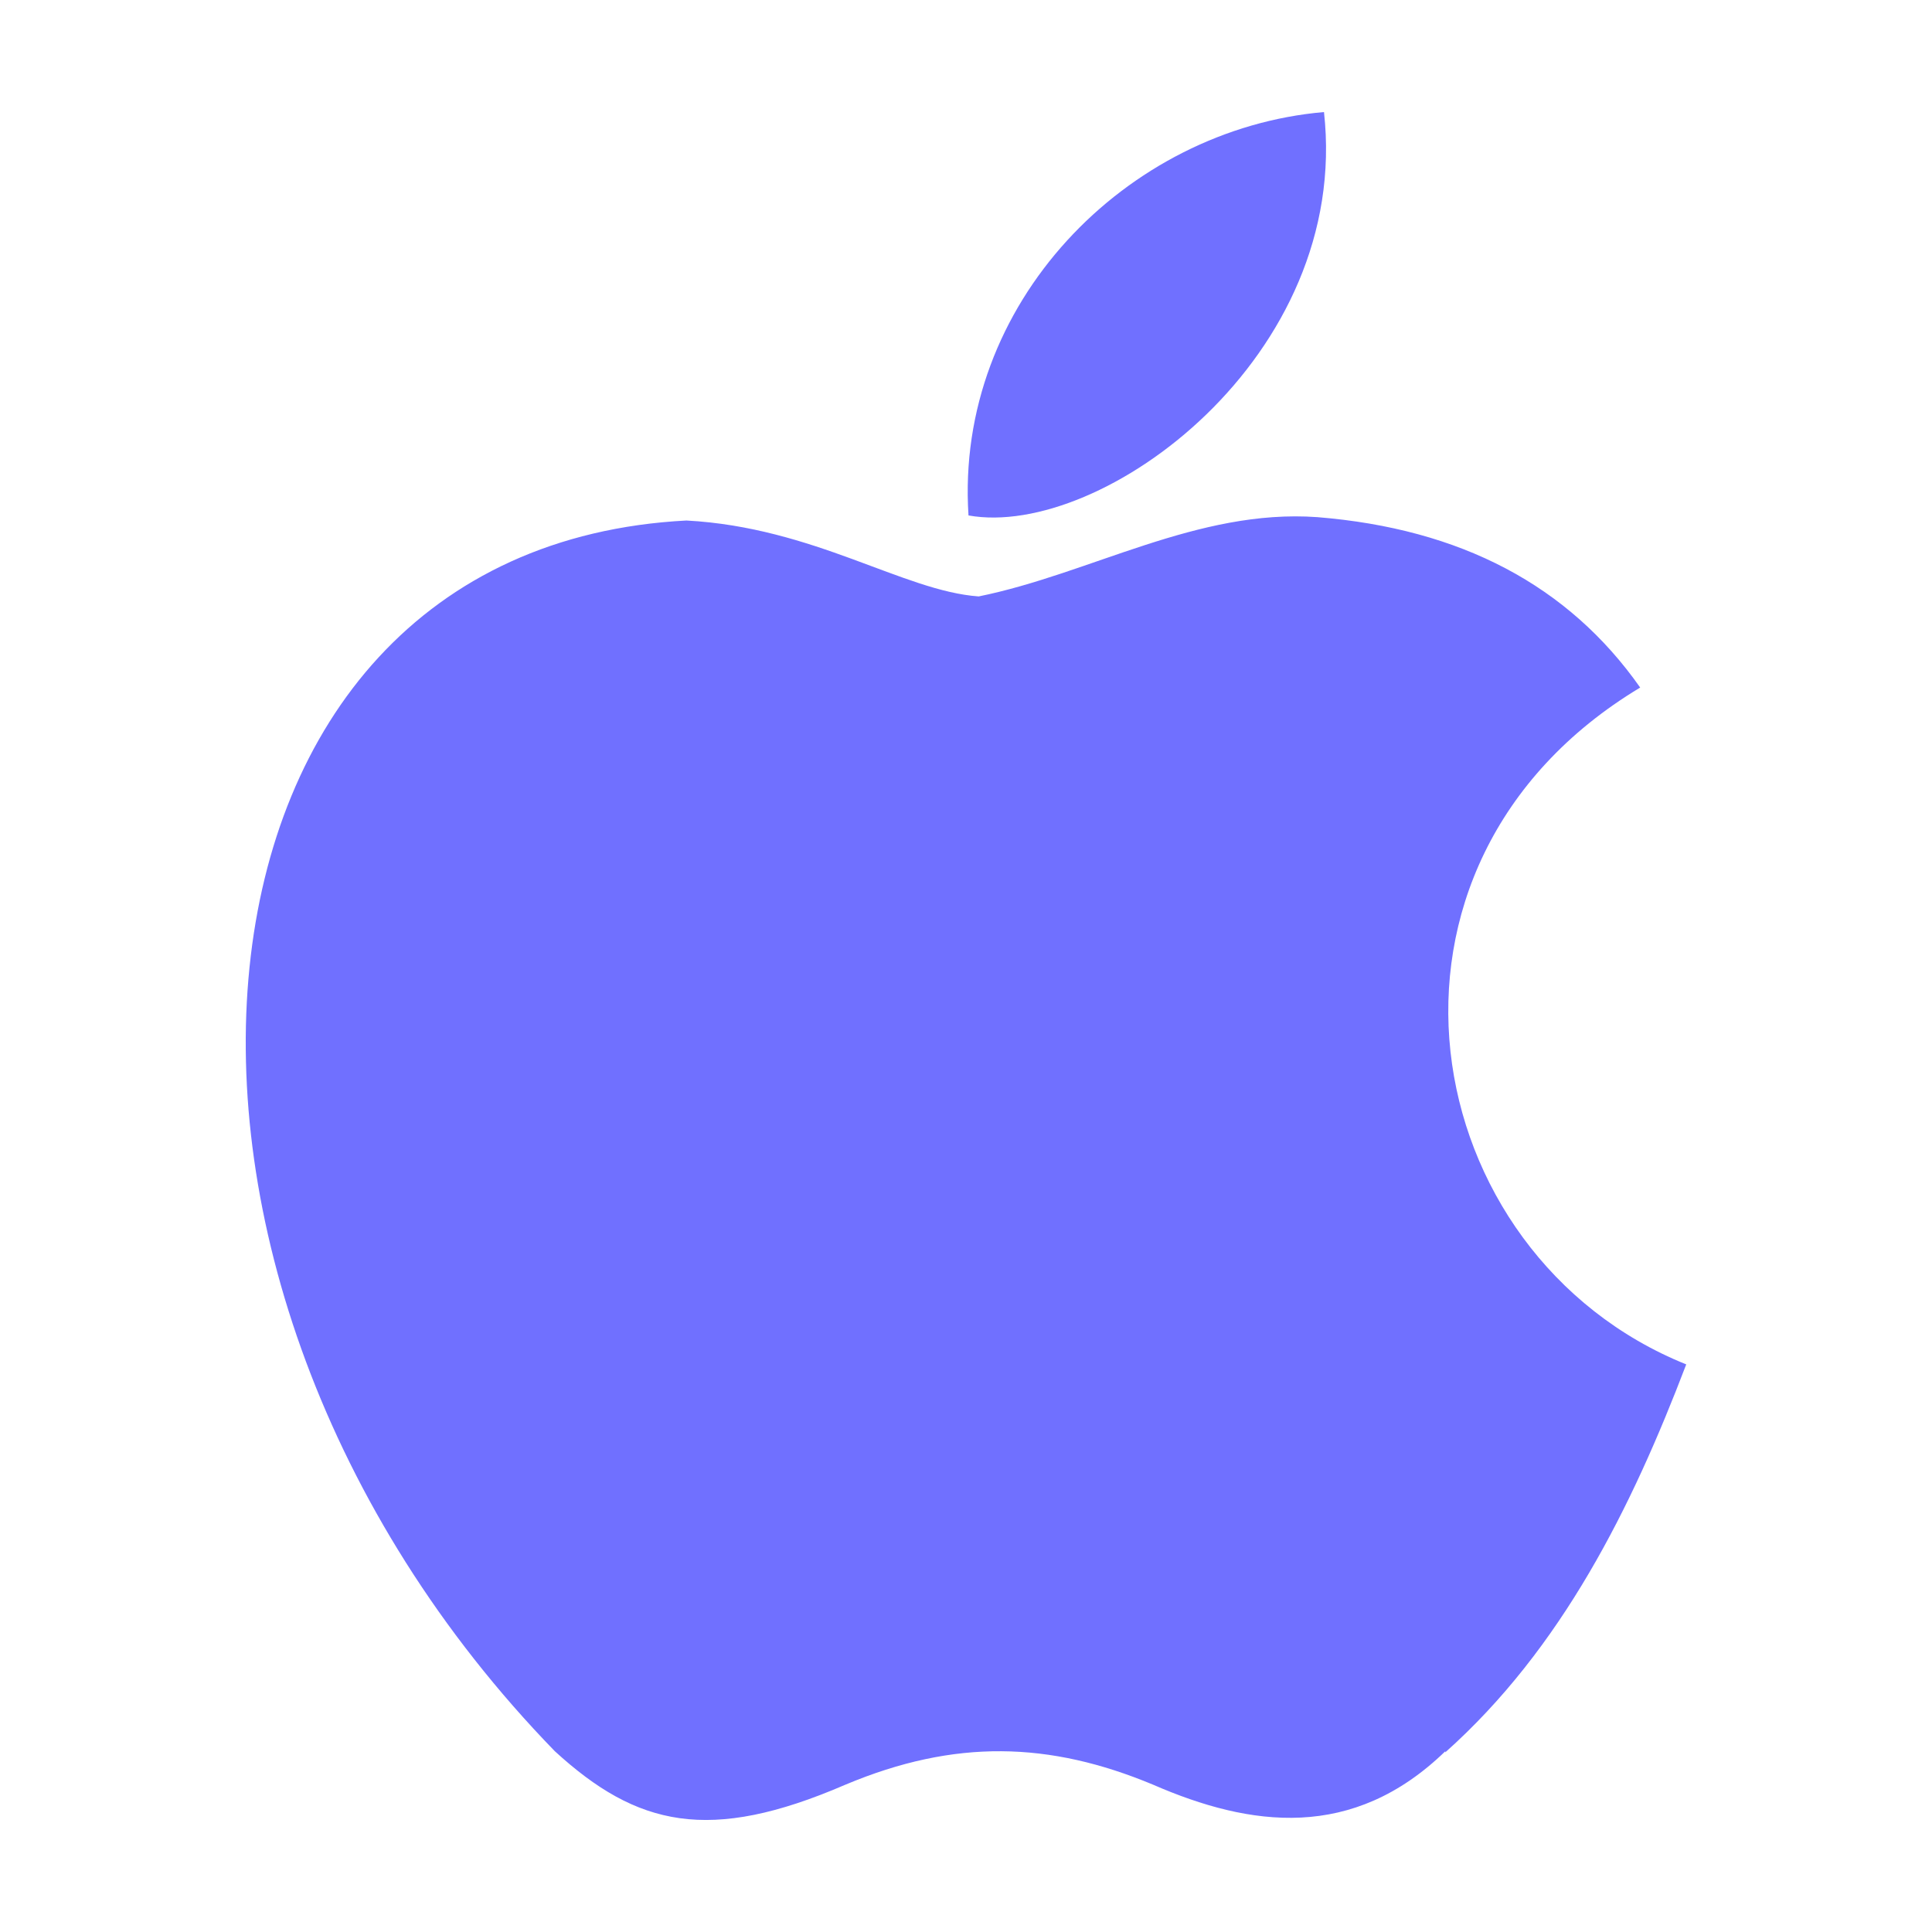
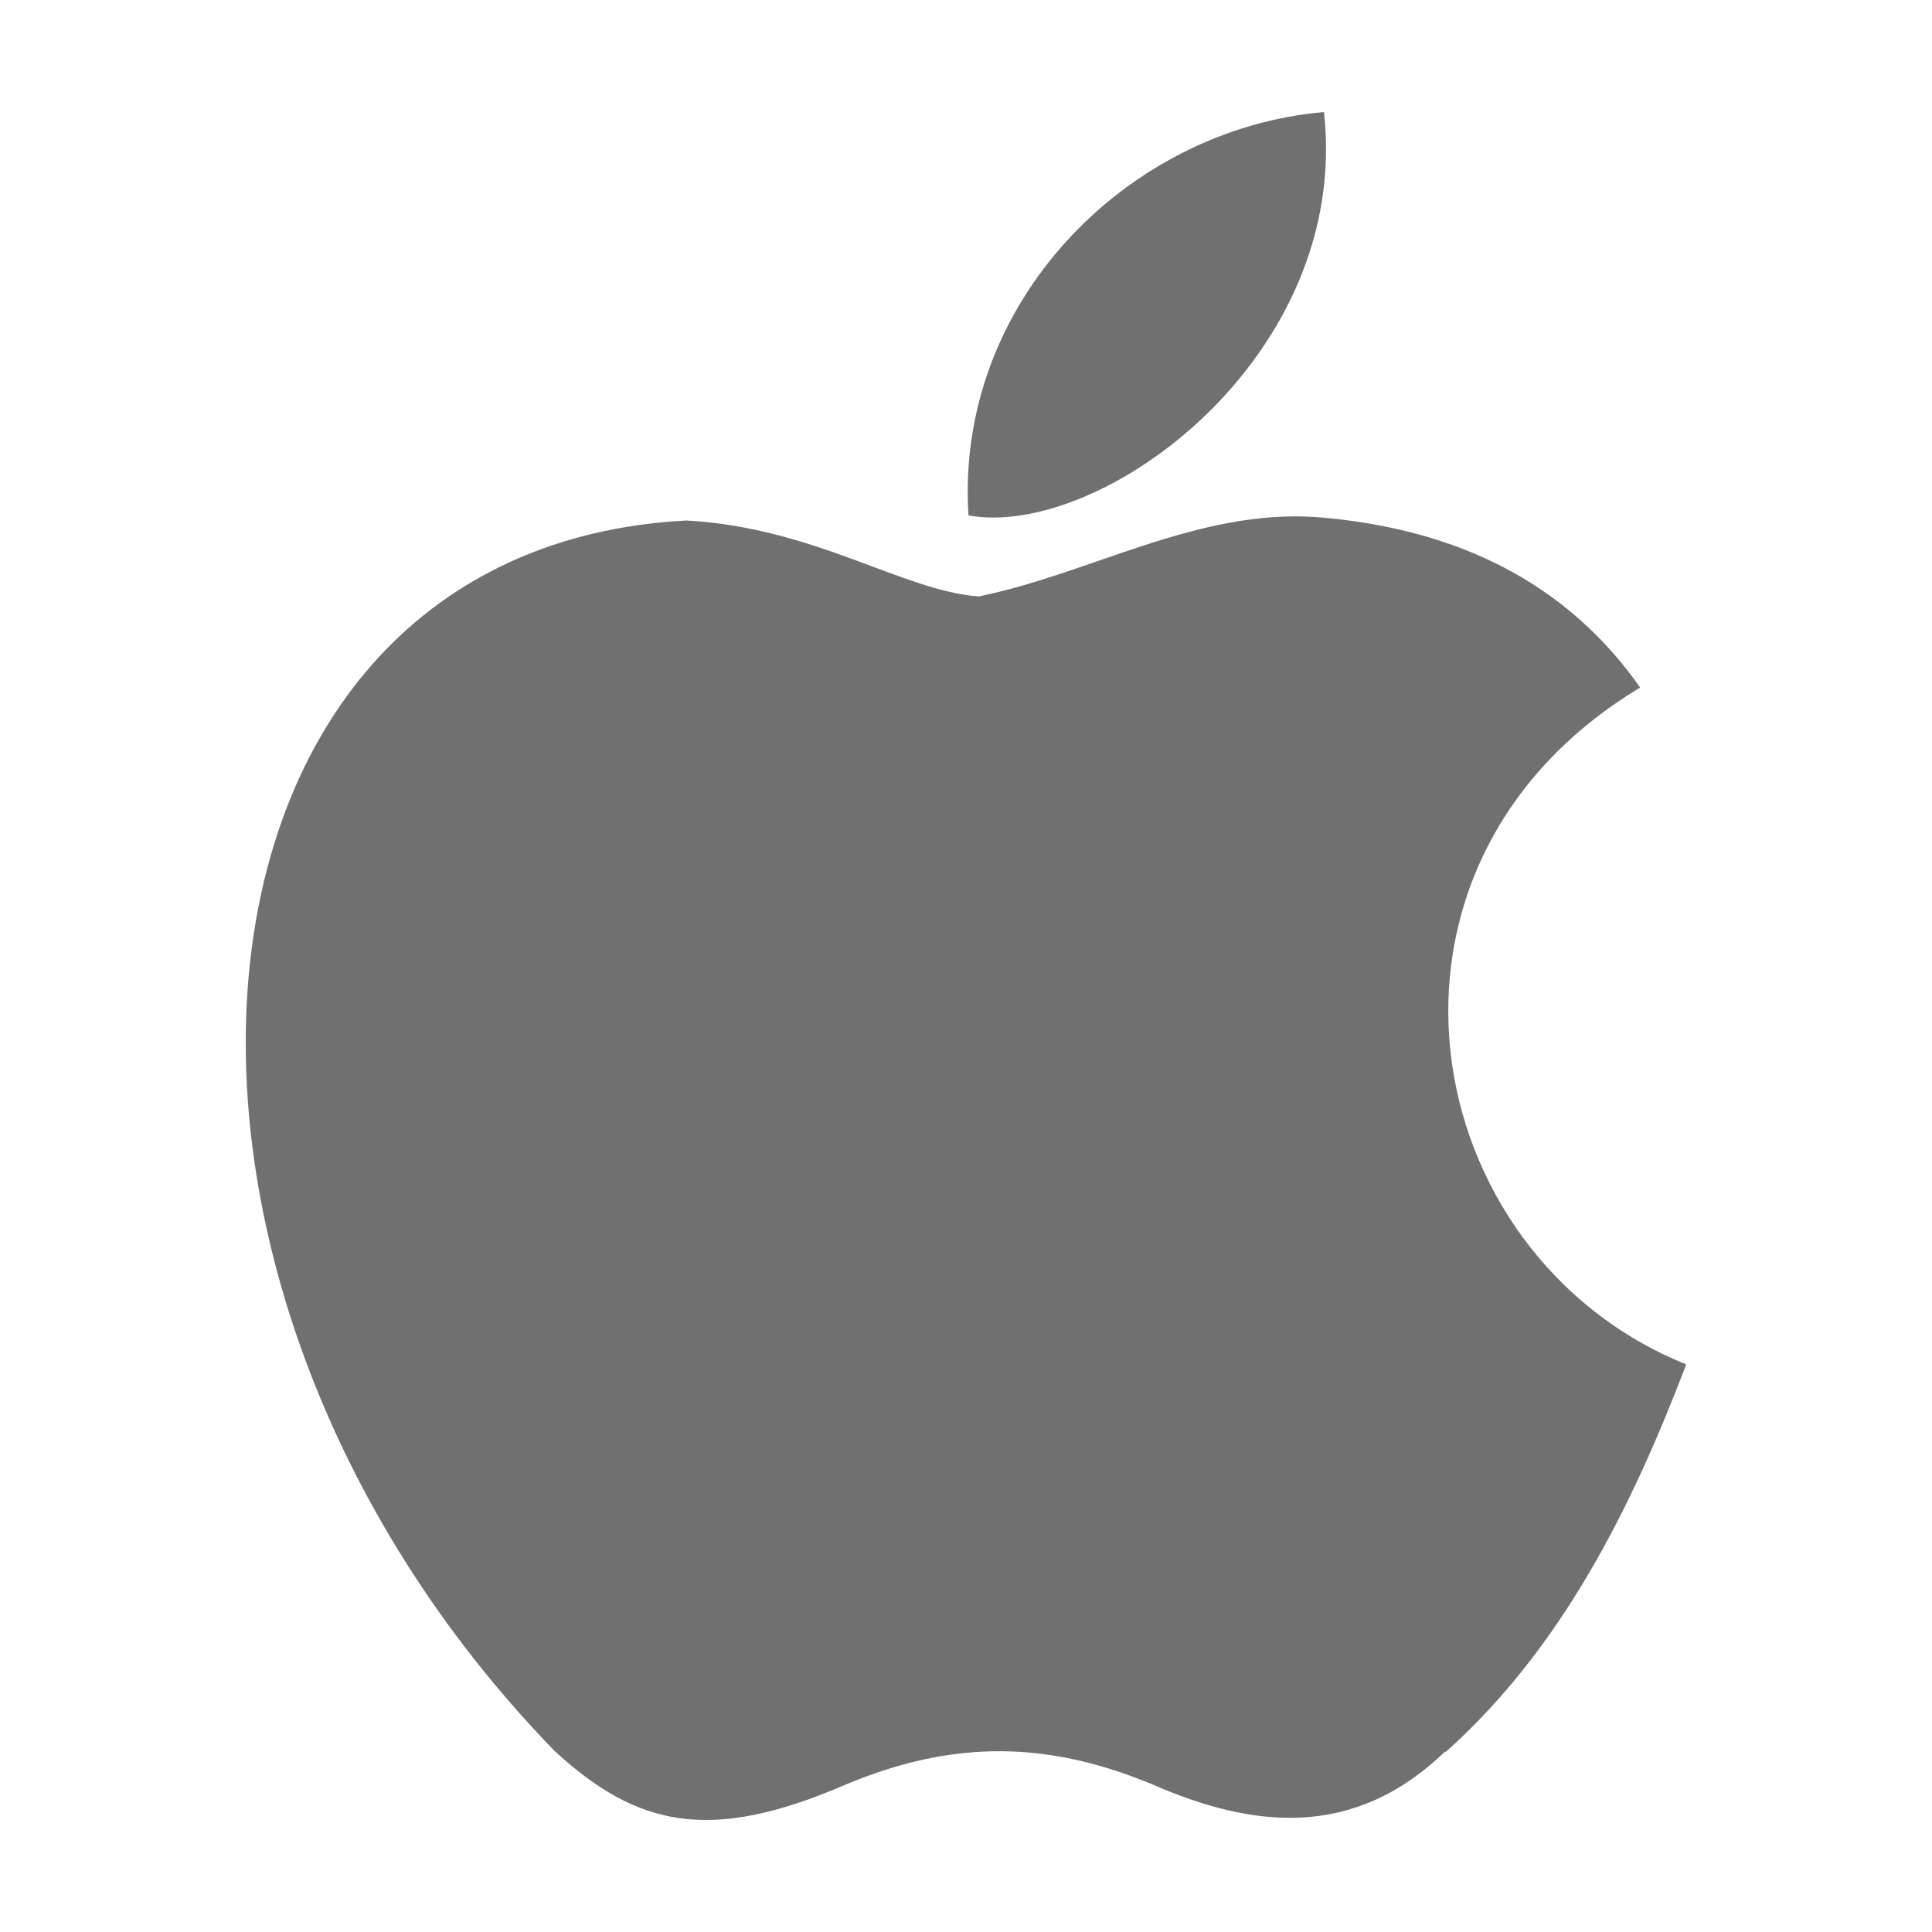
<svg xmlns="http://www.w3.org/2000/svg" width="24" height="24" viewBox="0 0 24 24" fill="blue">
  <mask id="mask0_26_122" style="mask-type:alpha" maskUnits="userSpaceOnUse" x="0" y="0" width="24" height="24">
    <path d="M17.955 21.754C16.804 22.871 15.534 22.697 14.324 22.17C13.037 21.633 11.861 21.599 10.502 22.17C8.81 22.901 7.912 22.688 6.892 21.754C1.138 15.83 1.988 6.806 8.527 6.466C10.114 6.551 11.224 7.343 12.158 7.409C13.547 7.127 14.876 6.318 16.363 6.424C18.148 6.568 19.484 7.273 20.375 8.541C16.702 10.749 17.573 15.59 20.947 16.949C20.271 18.722 19.405 20.474 17.953 21.769L17.955 21.754ZM12.031 6.403C11.859 3.77 13.993 1.604 16.447 1.392C16.785 4.428 13.687 6.7 12.031 6.403Z" fill="#6C7E9D" />
  </mask>
  <g mask="url(#mask0_26_122)">
-     <rect width="24" height="24" fill="blue" fill-opacity="0.56" />
+     <rect width="24" height="24" fill="currentColor" fill-opacity="0.56" />
  </g>
</svg>
